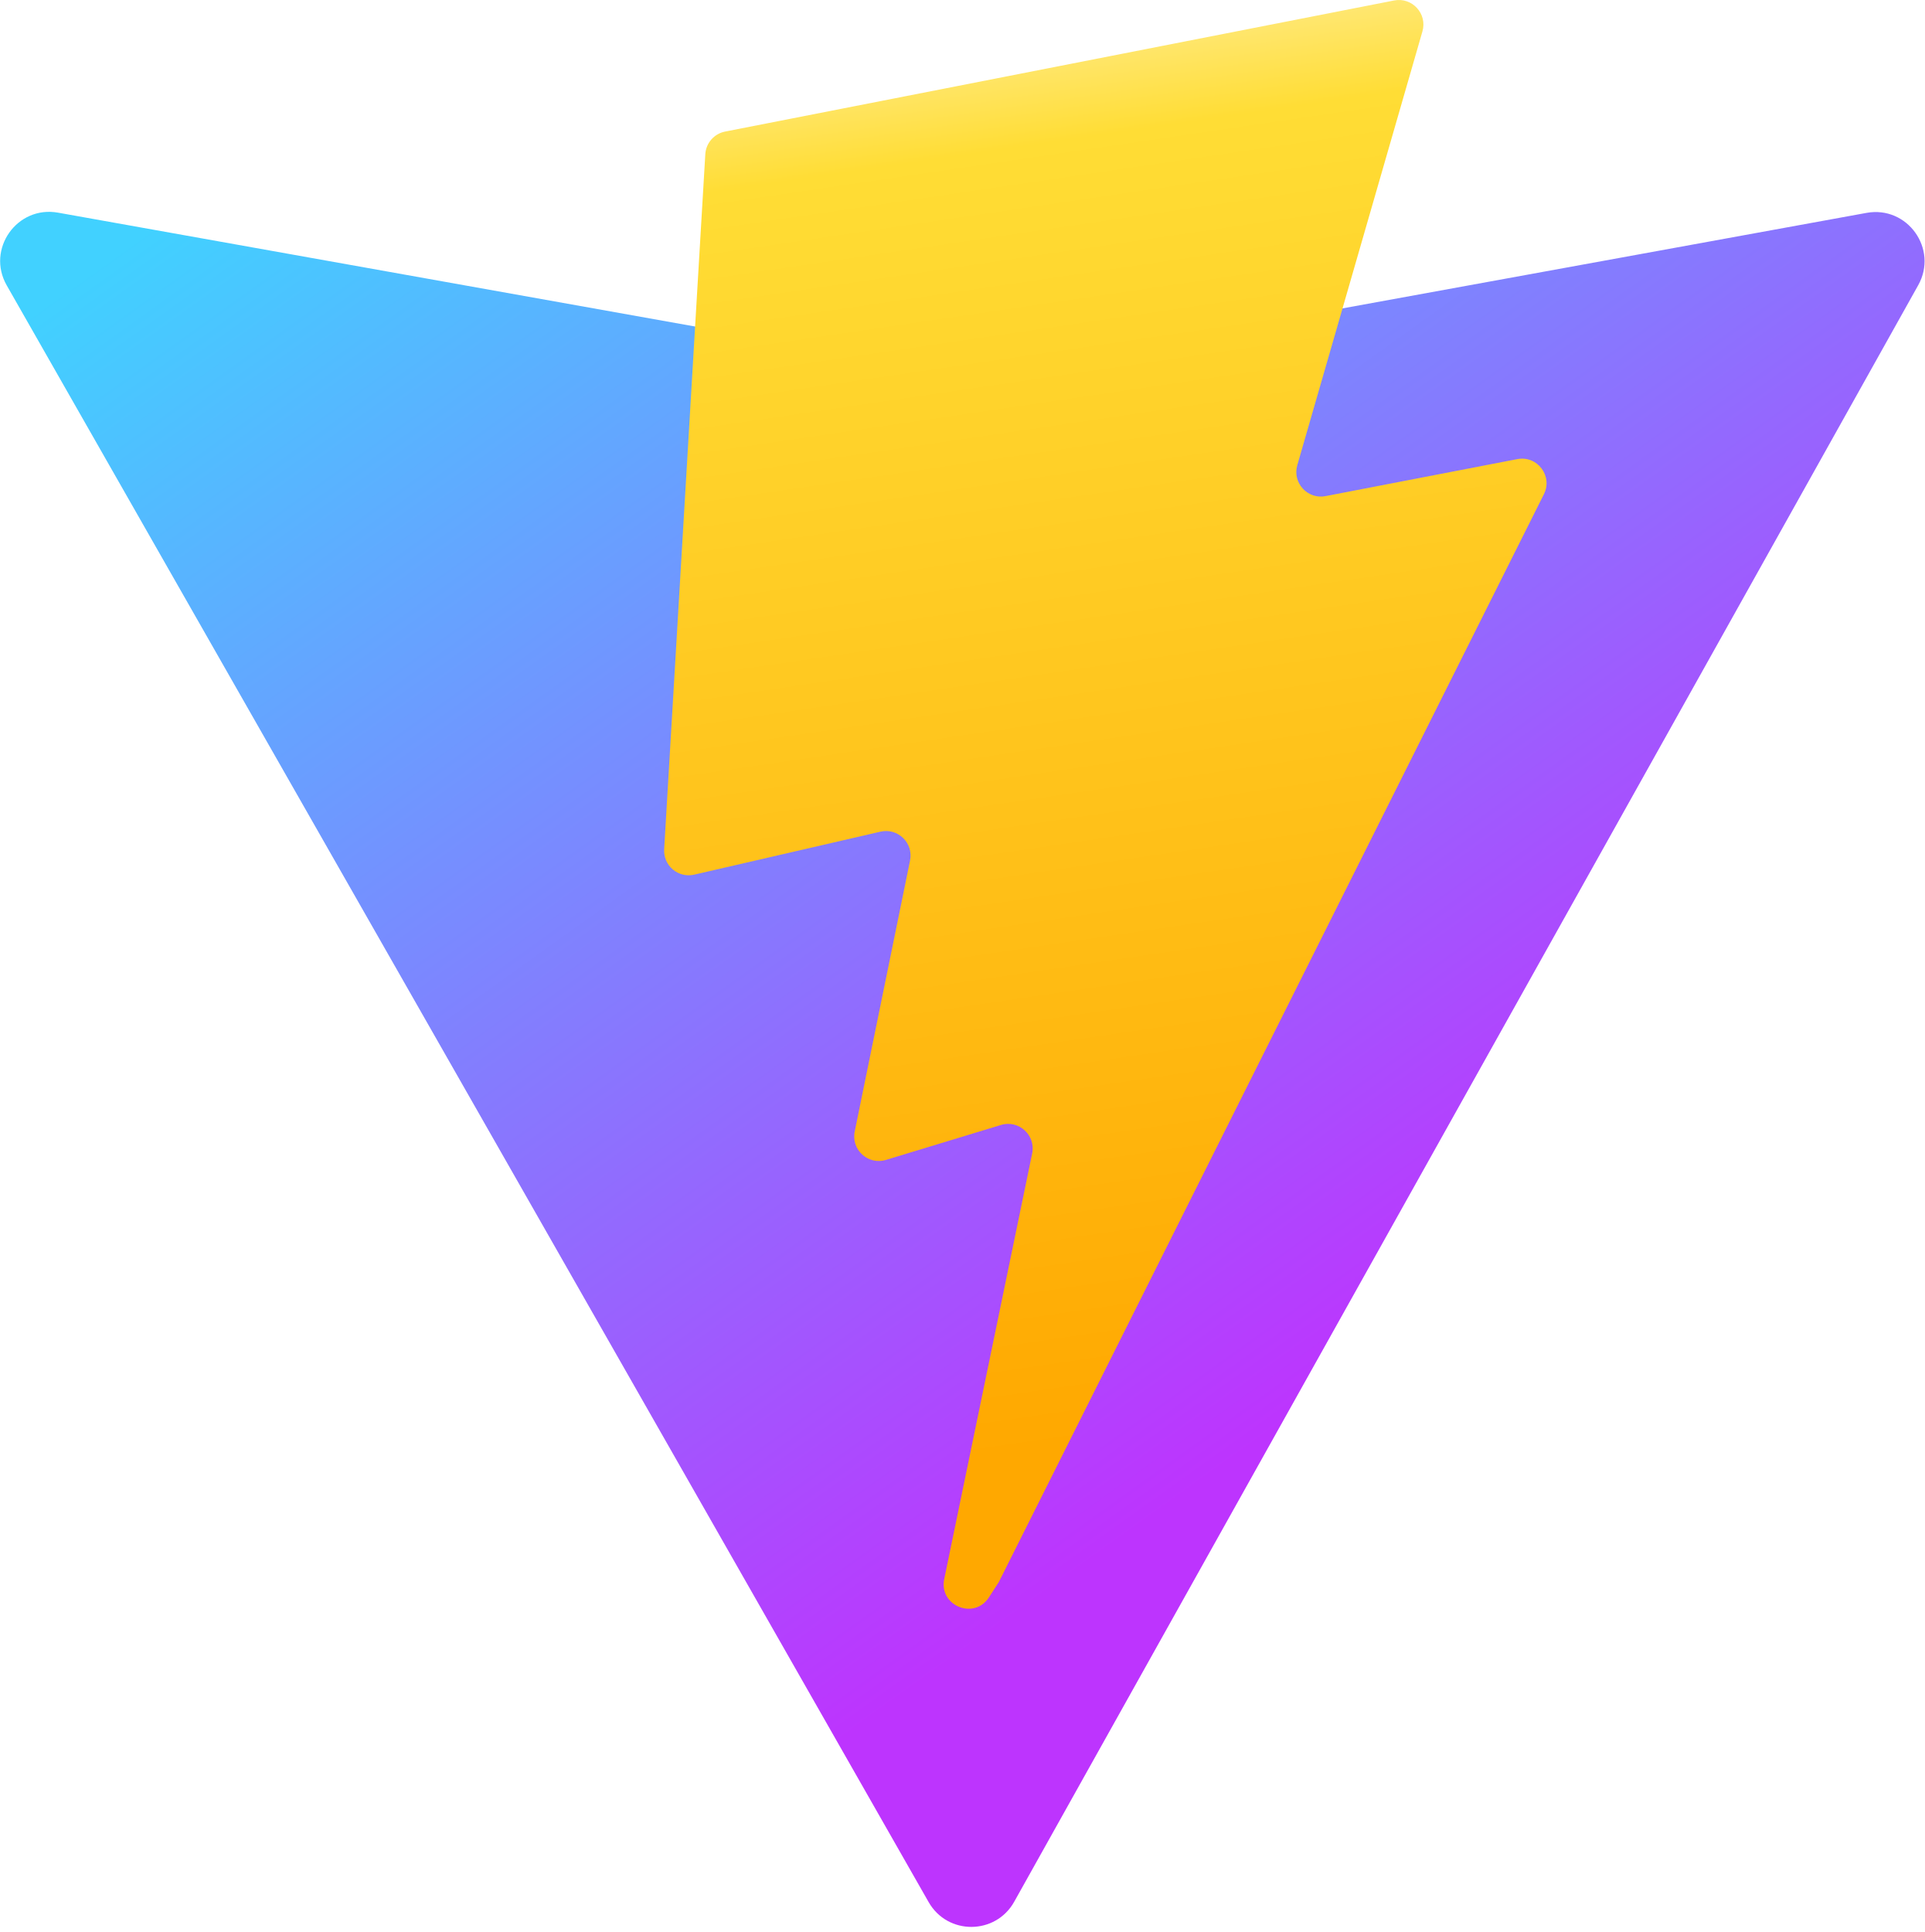
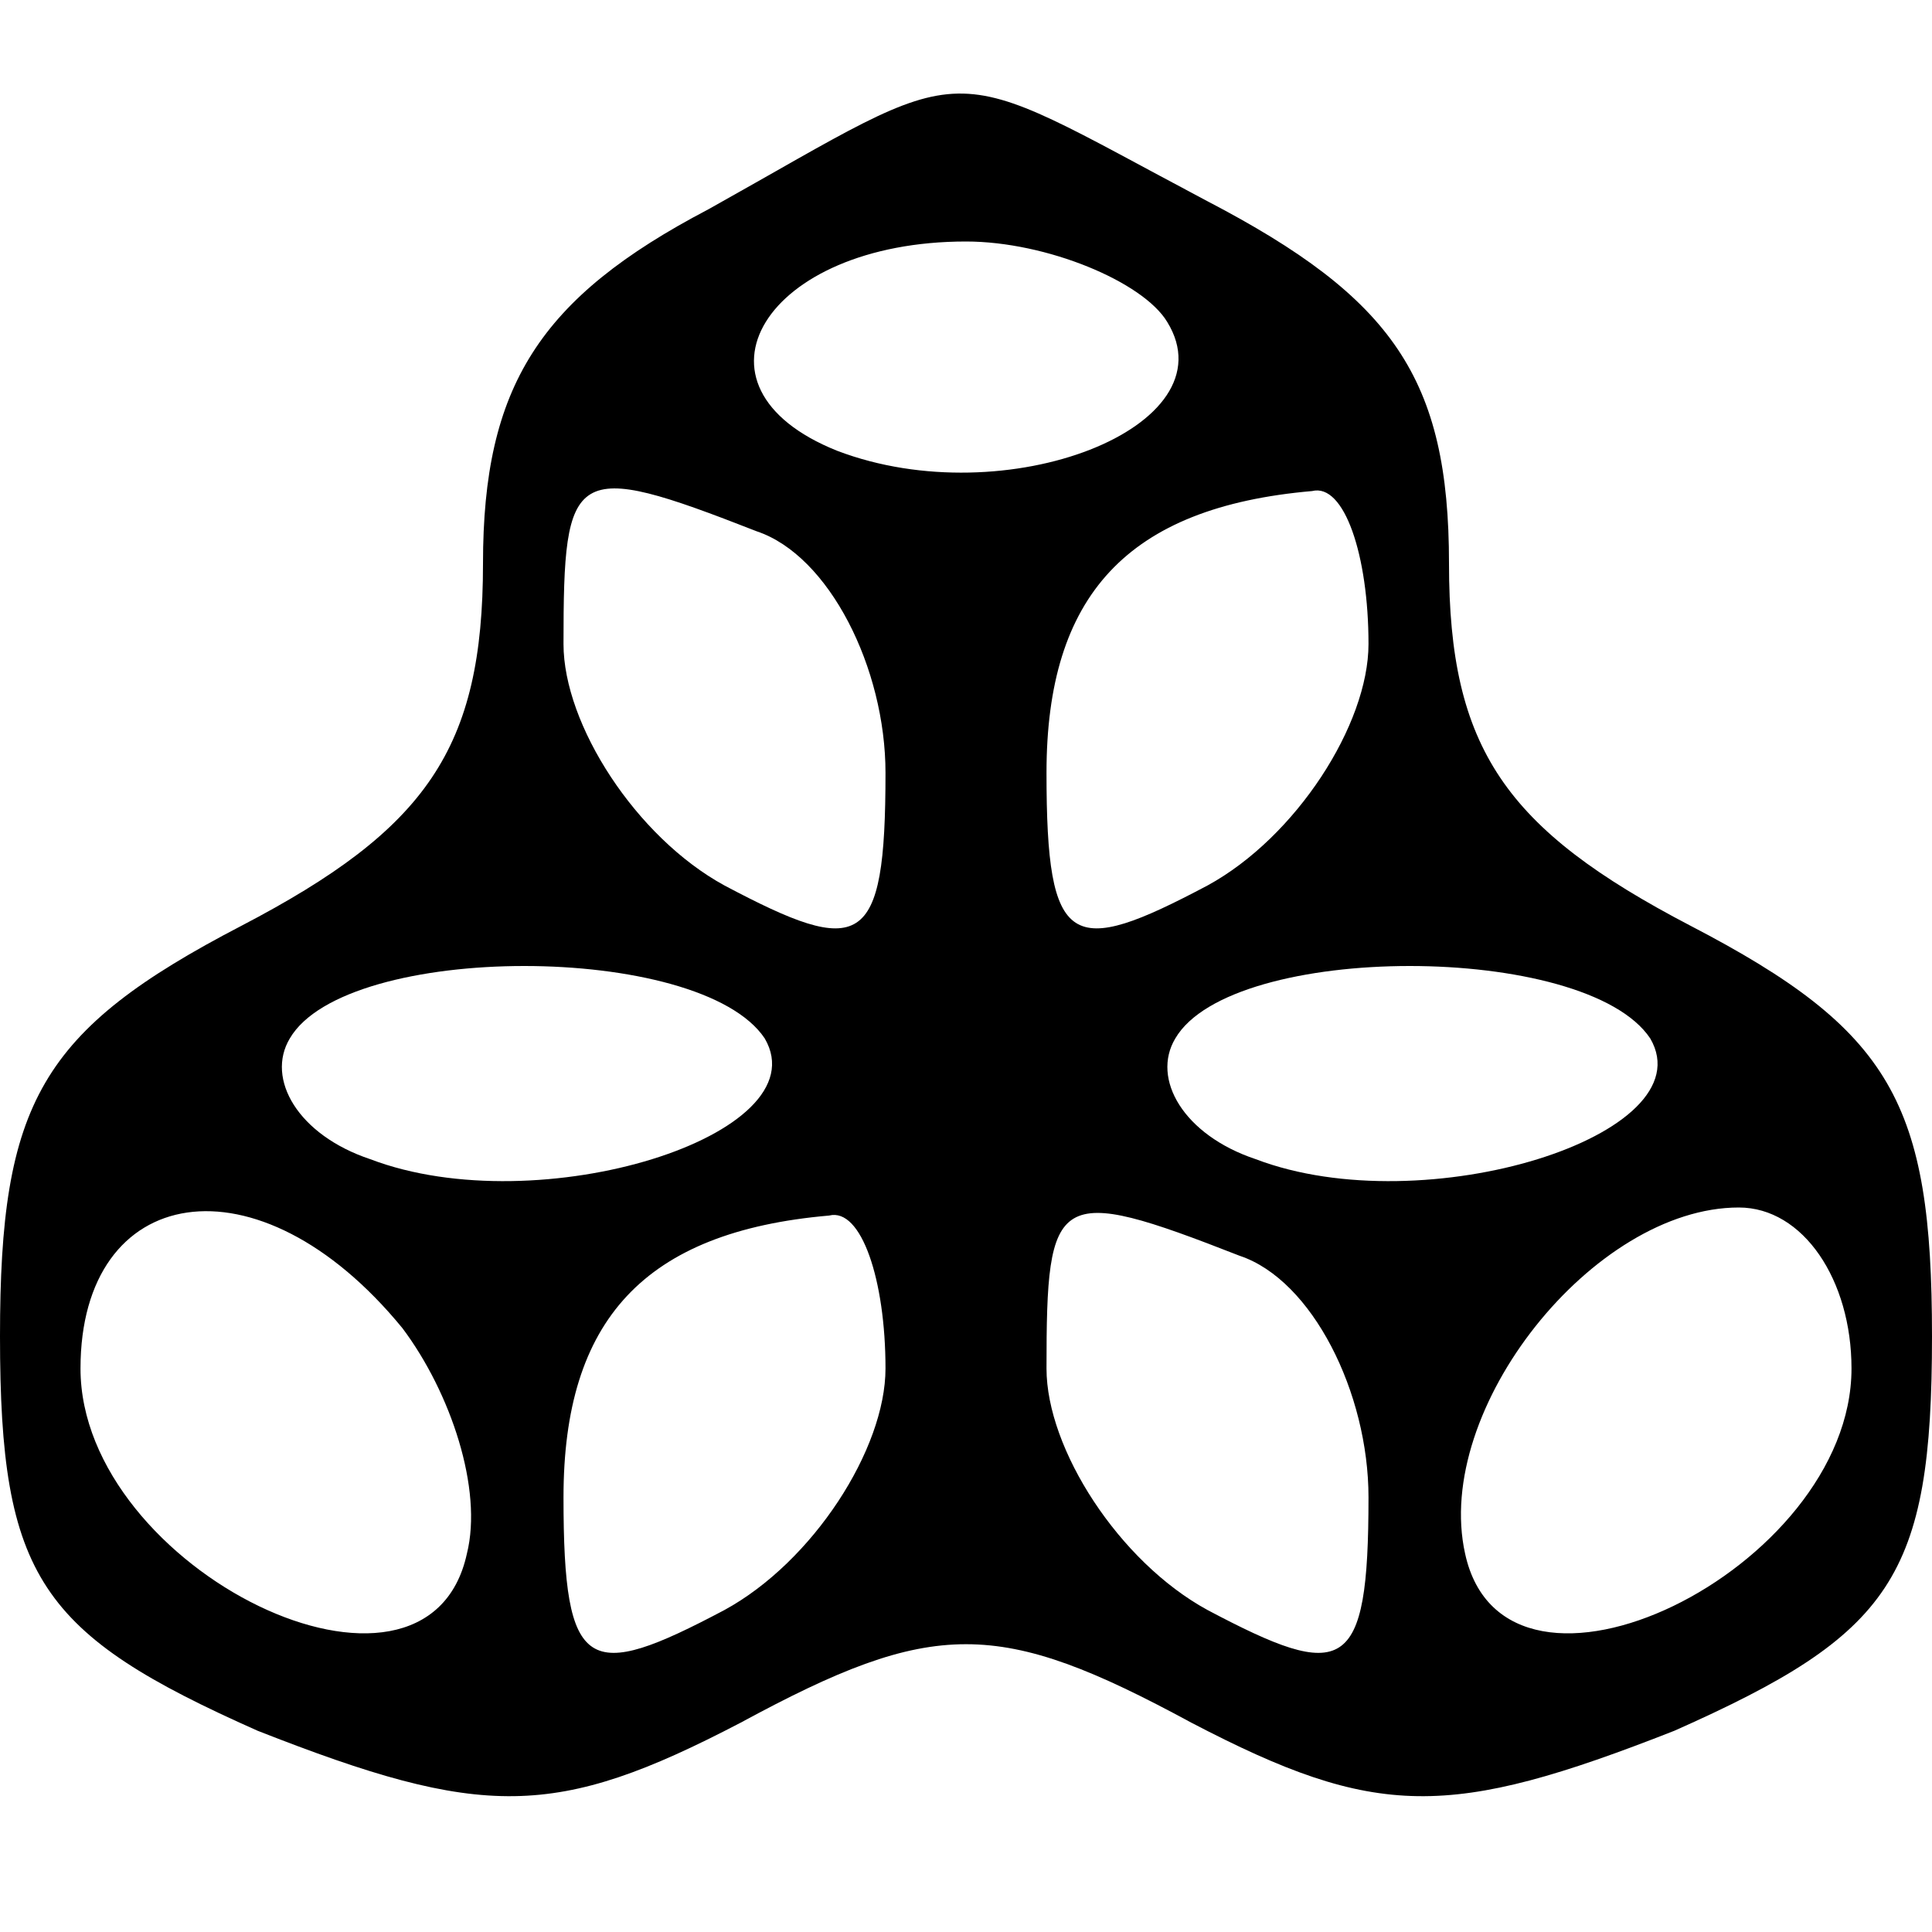
- <svg xmlns="http://www.w3.org/2000/svg" aria-hidden="true" role="img" class="iconify iconify--logos" width="31.88" height="32" preserveAspectRatio="xMidYMid meet" viewBox="0 0 256 257">
-   <defs>
-     <linearGradient id="IconifyId1813088fe1fbc01fb466" x1="-.828%" x2="57.636%" y1="7.652%" y2="78.411%">
-       <stop offset="0%" stop-color="#41D1FF" />
-       <stop offset="100%" stop-color="#BD34FE" />
-     </linearGradient>
-     <linearGradient id="IconifyId1813088fe1fbc01fb467" x1="43.376%" x2="50.316%" y1="2.242%" y2="89.03%">
-       <stop offset="0%" stop-color="#FFEA83" />
-       <stop offset="8.333%" stop-color="#FFDD35" />
-       <stop offset="100%" stop-color="#FFA800" />
-     </linearGradient>
-   </defs>
-   <path fill="url(#IconifyId1813088fe1fbc01fb466)" d="M255.153 37.938L134.897 252.976c-2.483 4.44-8.862 4.466-11.382.048L.875 37.958c-2.746-4.814 1.371-10.646 6.827-9.67l120.385 21.517a6.537 6.537 0 0 0 2.322-.004l117.867-21.483c5.438-.991 9.574 4.796 6.877 9.62Z" />
-   <path fill="url(#IconifyId1813088fe1fbc01fb467)" d="M185.432.063L96.44 17.501a3.268 3.268 0 0 0-2.634 3.014l-5.474 92.456a3.268 3.268 0 0 0 3.997 3.378l24.777-5.718c2.318-.535 4.413 1.507 3.936 3.838l-7.361 36.047c-.495 2.426 1.782 4.5 4.151 3.78l15.304-4.649c2.372-.72 4.652 1.36 4.15 3.788l-11.698 56.621c-.732 3.542 3.979 5.473 5.943 2.437l1.313-2.028l72.516-144.72c1.215-2.423-.88-5.186-3.54-4.672l-25.505 4.922c-2.396.462-4.435-1.77-3.759-4.114l16.646-57.705c.677-2.35-1.37-4.583-3.769-4.113Z" />
+ <svg xmlns="http://www.w3.org/2000/svg" version="1.0" width="24pt" height="24pt" viewBox="0 0 24 24" preserveAspectRatio="xMidYMid meet">
+   <g transform="translate(0,24) scale(0.1,-0.1)" fill="#000000" stroke="none">
+     <path d="M88 214 c-21 -11 -28 -22 -28 -44 0 -23 -7 -33 -30 -45 -25 -13 -30 -22 -30 -51 0 -30 5 -37 32 -49 28 -11 37 -11 60 1 24 13 32 13 56 0 23 -12 32 -12 60 -1 27 12 32 19 32 49 0 29 -5 38 -30 51 -23 12 -30 22 -30 45 0 23 -7 33 -30 45 -34 18 -28 18 -62 -1z m57 -14 c8 -13 -20 -24 -41 -16 -20 8 -9 26 16 26 10 0 22 -5 25 -10z m-51 -26 c9 -3 16 -17 16 -30 0 -22 -3 -23 -20 -14 -11 6 -20 20 -20 30 0 22 1 23 24 14z m76 -14 c0 -10 -9 -24 -20 -30 -17 -9 -20 -8 -20 14 0 22 10 33 33 35 4 1 7 -8 7 -19z m-75 -49 c7 -12 -28 -23 -49 -15 -9 3 -13 10 -10 15 7 12 51 12 59 0z m110 0 c7 -12 -28 -23 -49 -15 -9 3 -13 10 -10 15 7 12 51 12 59 0z m-155 -36 c6 -8 10 -20 8 -28 -5 -23 -48 -2 -48 23 0 23 22 27 40 5z m60 -5 c0 -10 -9 -24 -20 -30 -17 -9 -20 -8 -20 14 0 22 10 33 33 35 4 1 7 -8 7 -19z m44 14 c9 -3 16 -17 16 -30 0 -22 -3 -23 -20 -14 -11 6 -20 20 -20 30 0 22 1 23 24 14z m76 -14 c0 -25 -43 -46 -48 -23 -4 18 16 43 34 43 8 0 14 -9 14 -20z" />
+   </g>
</svg>
